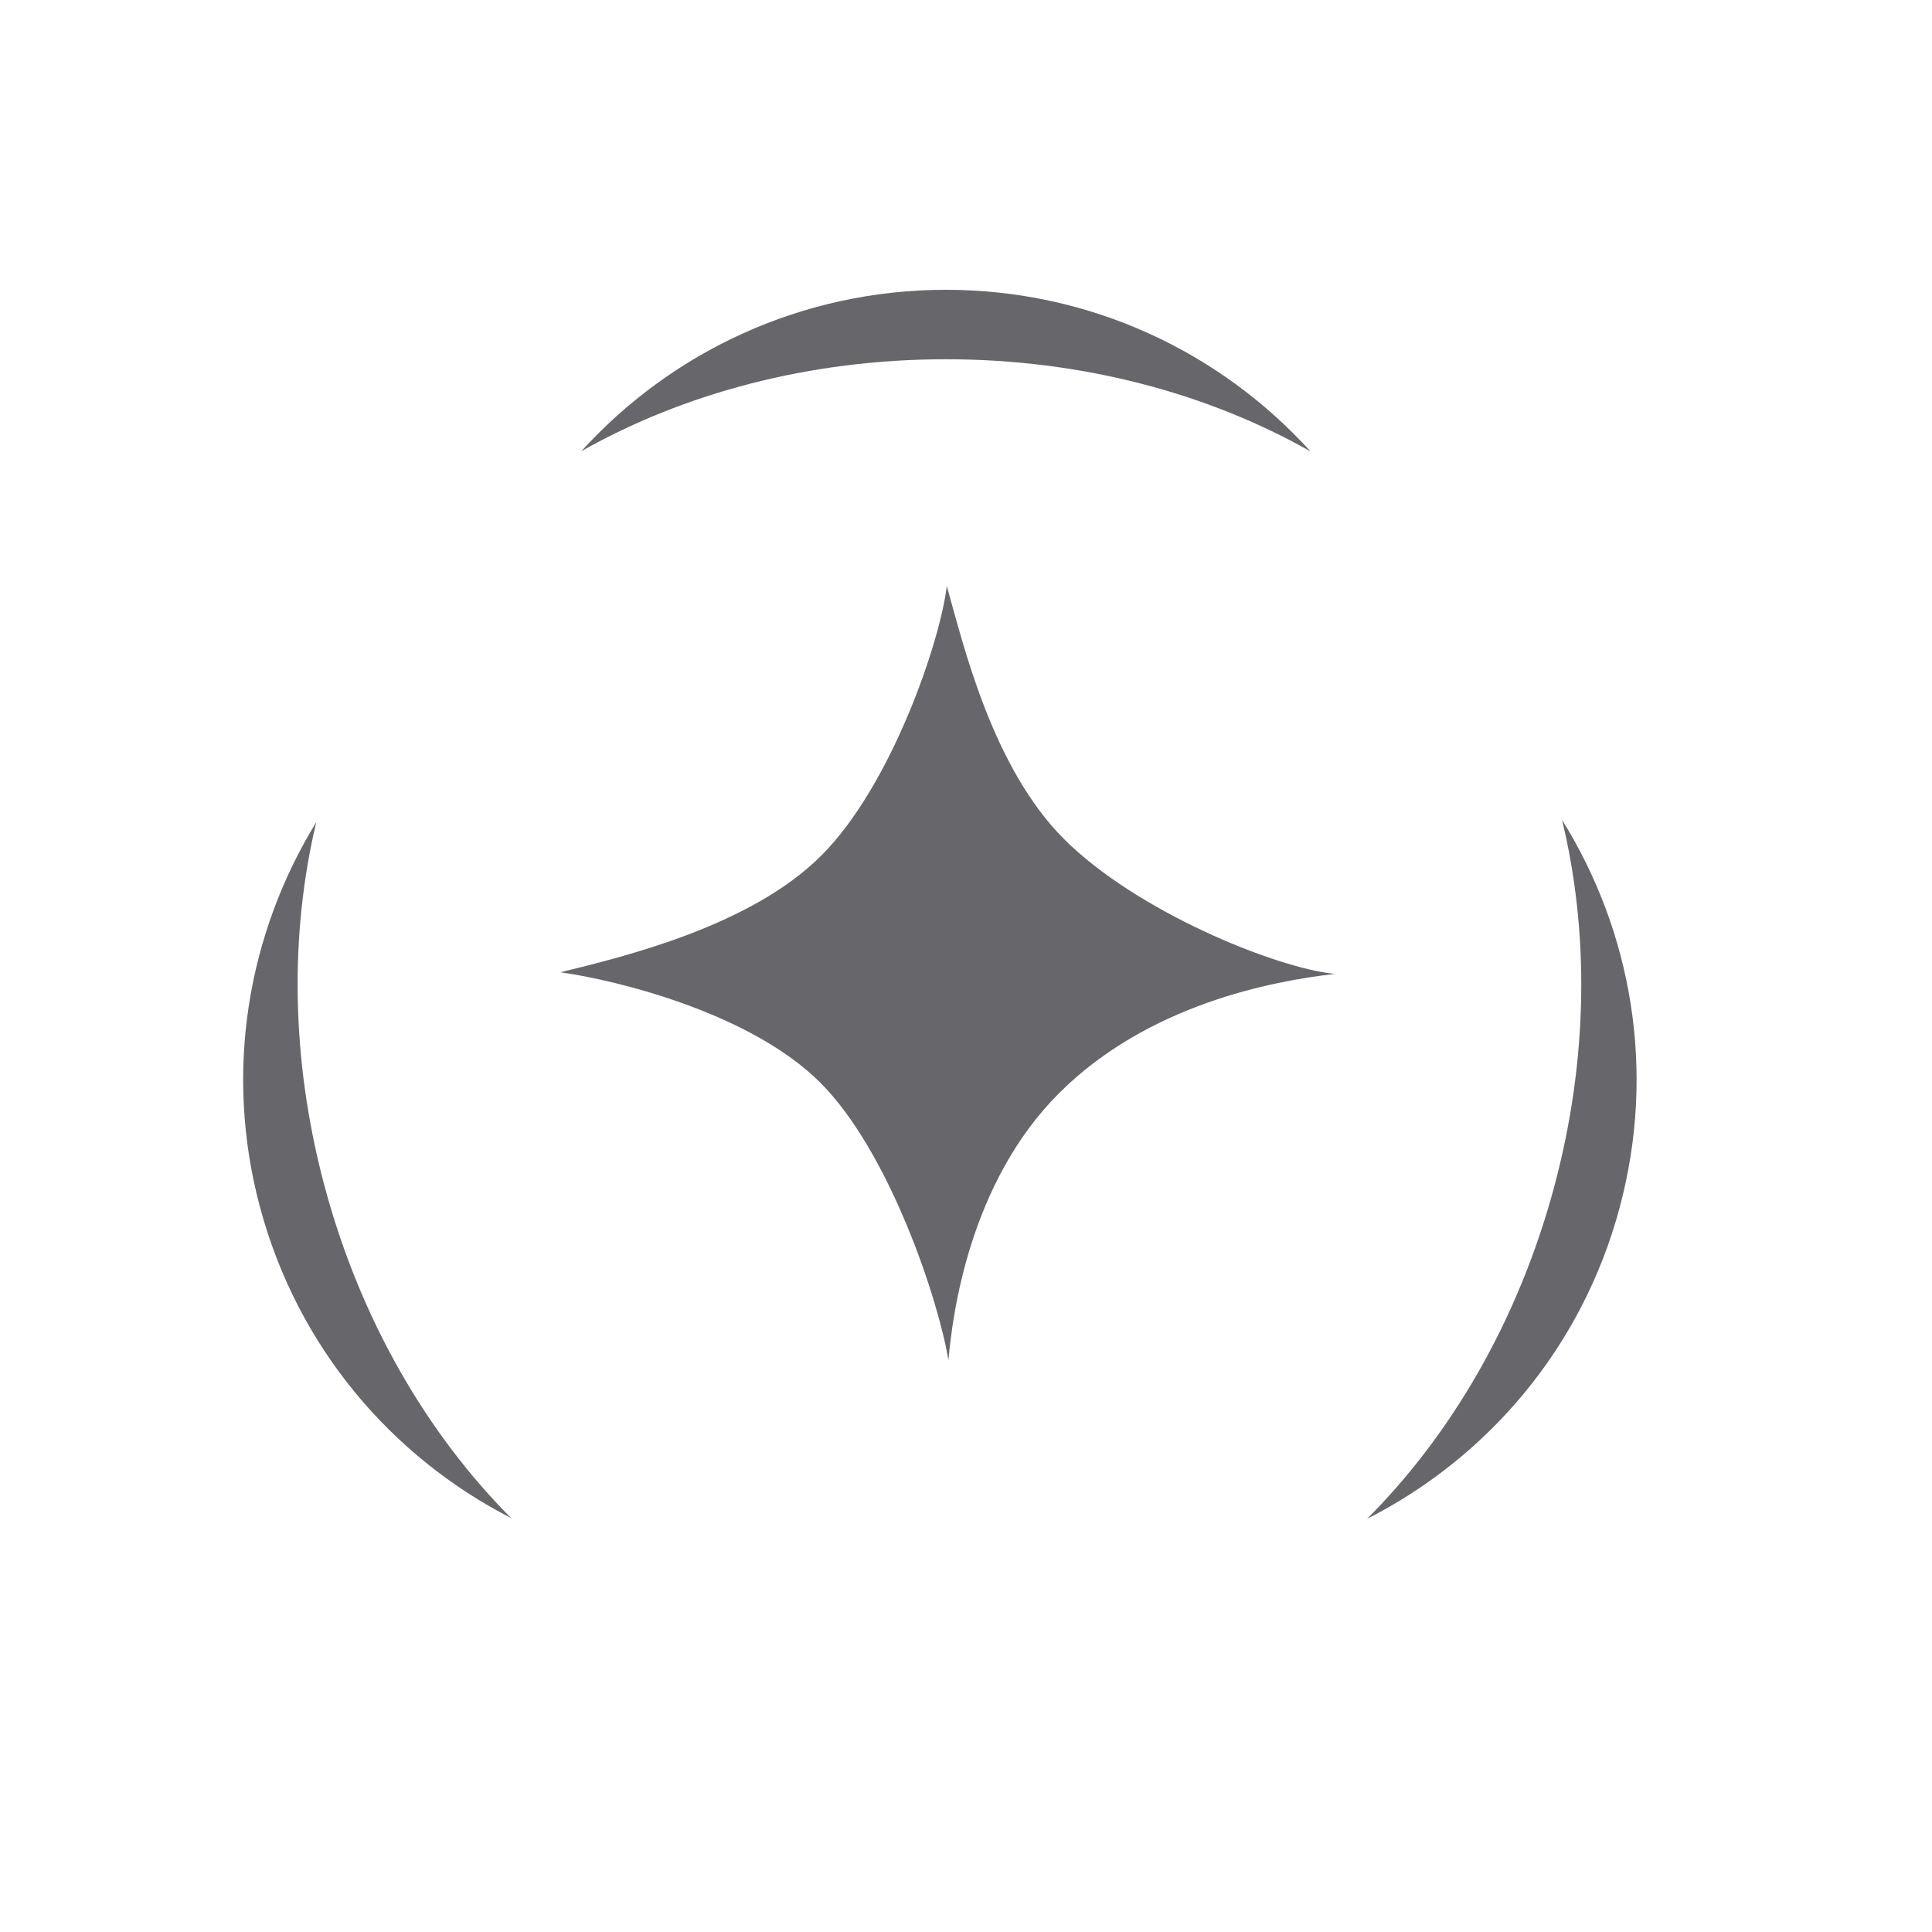
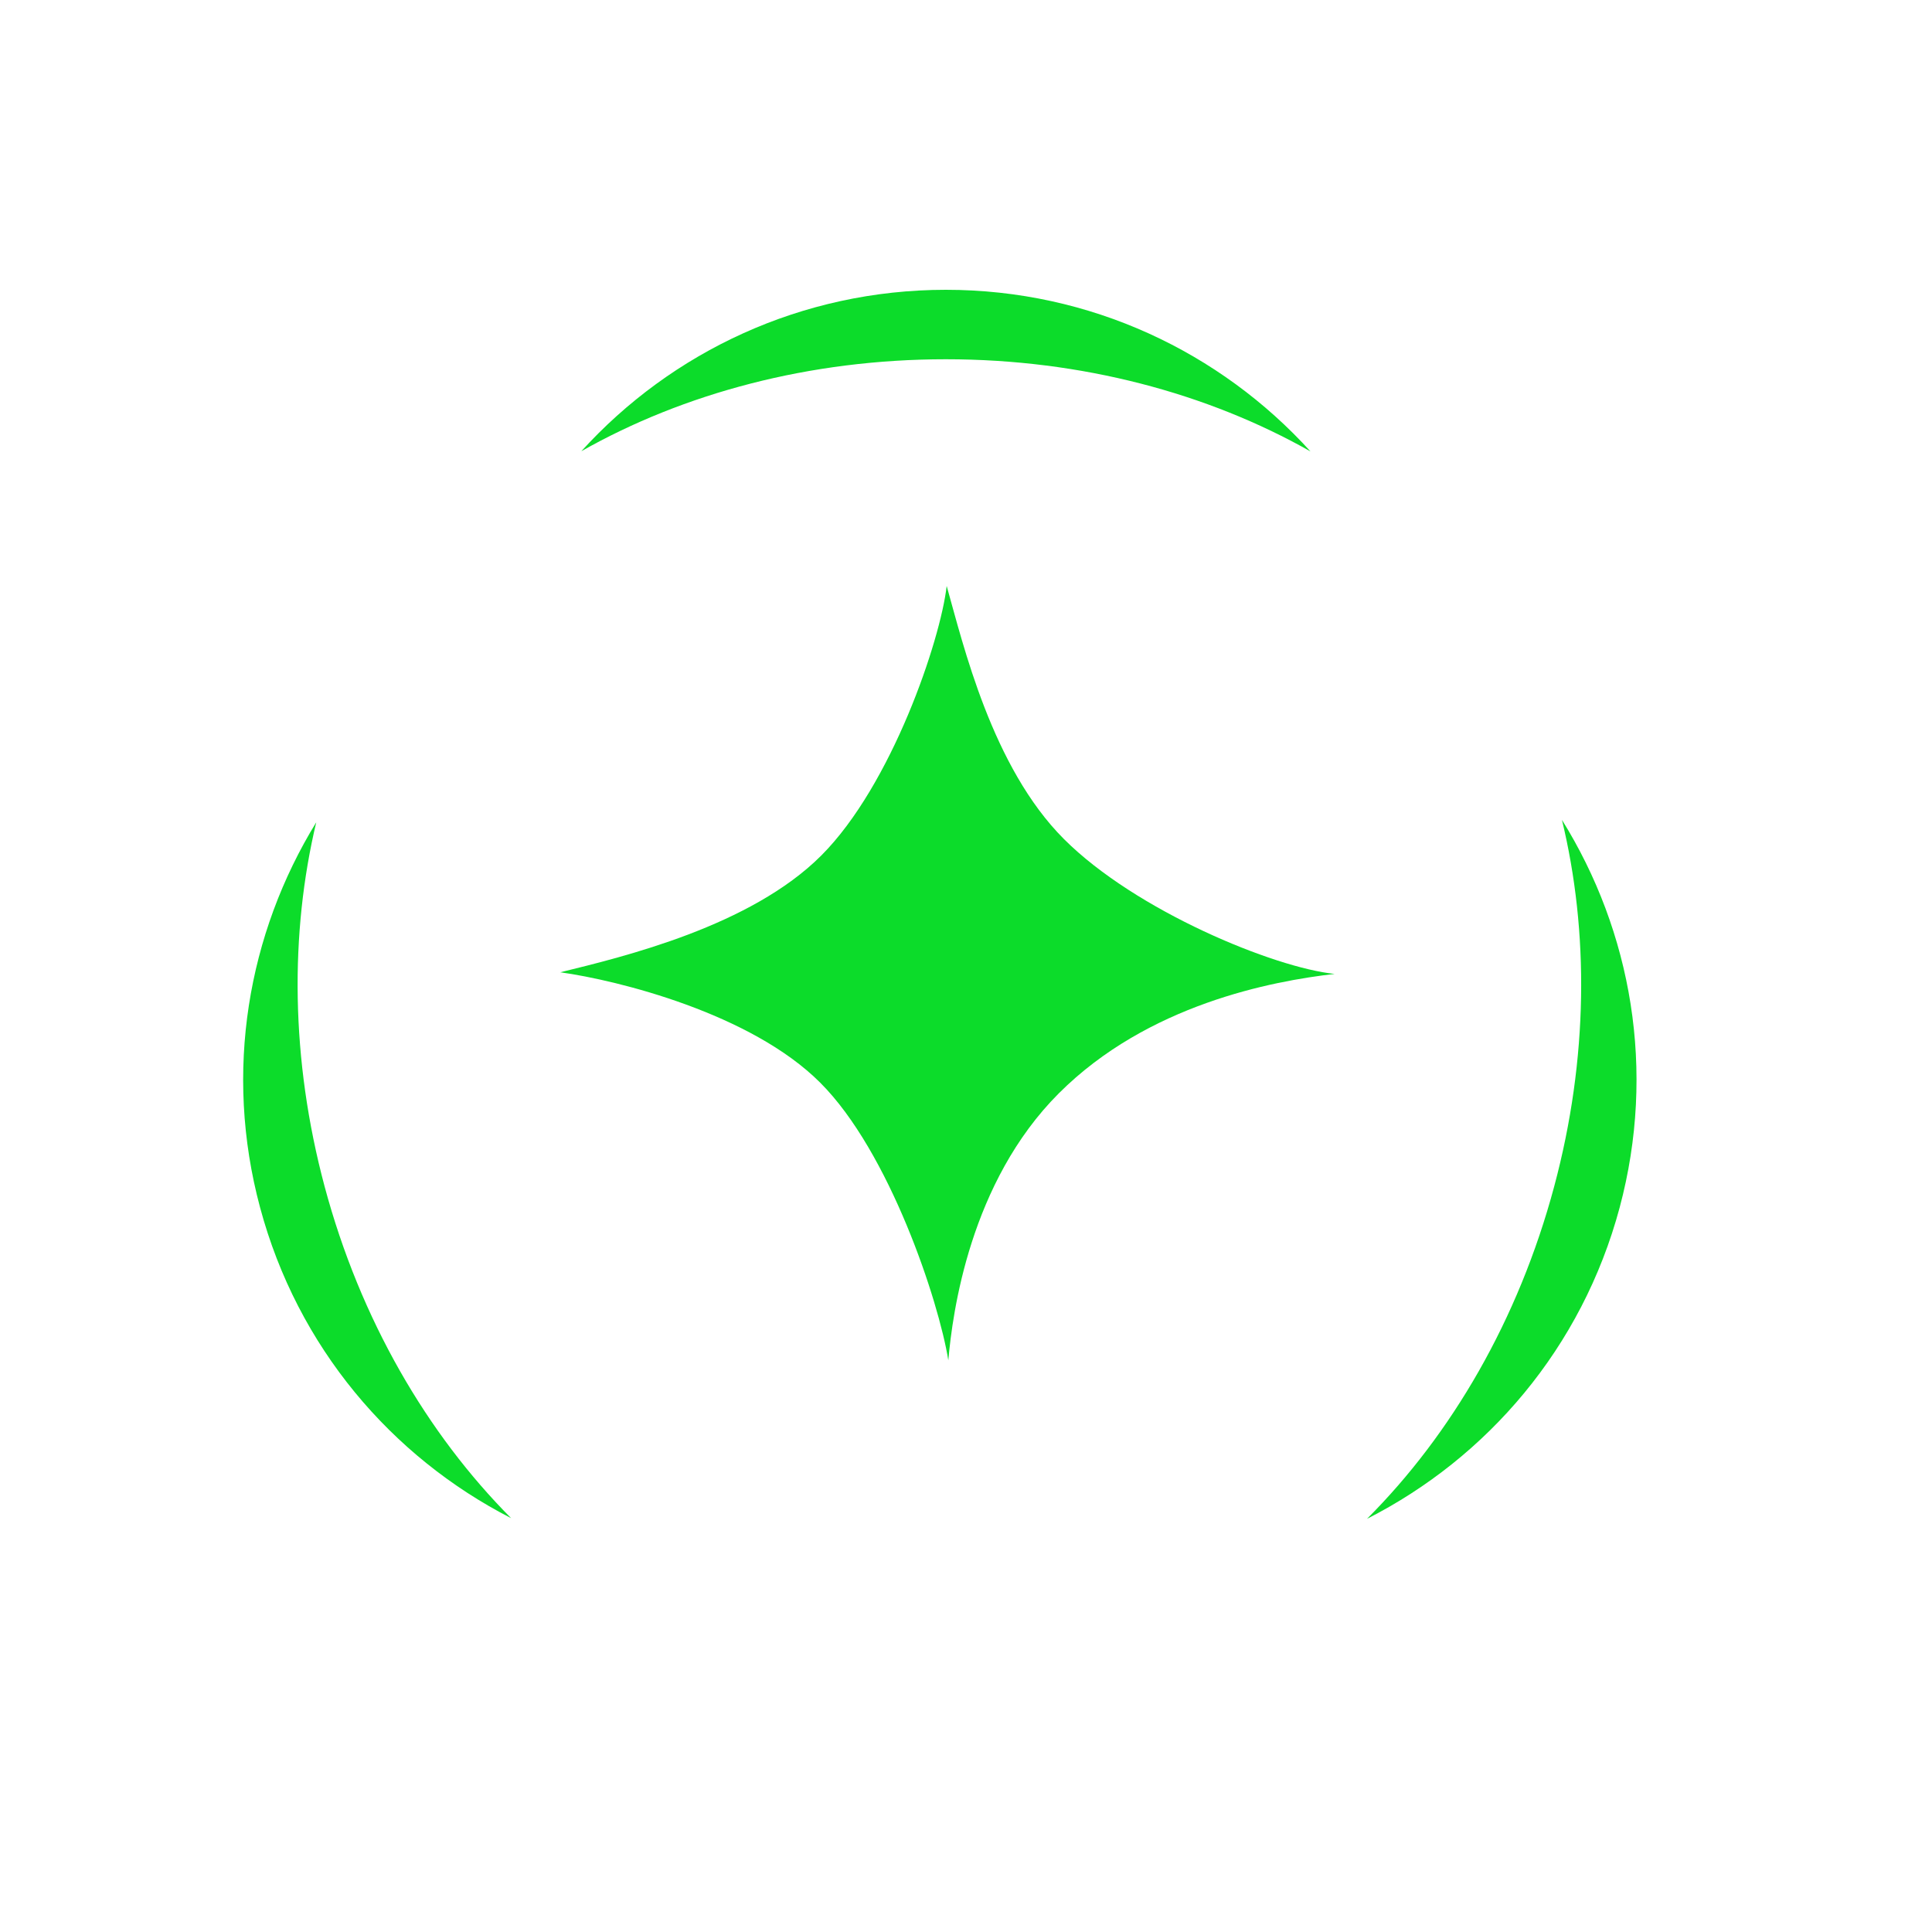
<svg xmlns="http://www.w3.org/2000/svg" width="20" height="20" viewBox="0 0 20 20" fill="none">
-   <path d="M9.792 3C11.289 3 12.634 3.645 13.566 4.673C12.507 4.073 11.203 3.719 9.791 3.719C8.38 3.719 7.076 4.072 6.018 4.671C6.95 3.644 8.296 3 9.792 3Z" fill="#66666B" />
-   <path d="M16.767 12.499C16.378 13.954 15.396 15.091 14.152 15.723C15.023 14.851 15.719 13.667 16.09 12.282C16.445 10.957 16.45 9.642 16.17 8.487C16.89 9.642 17.147 11.081 16.767 12.499Z" fill="#66666B" />
-   <path d="M2.692 12.498C2.314 11.09 2.567 9.662 3.274 8.511C3 9.66 3.008 10.965 3.36 12.28C3.73 13.662 4.423 14.844 5.291 15.715C4.054 15.081 3.08 13.946 2.692 12.498Z" fill="#66666B" />
-   <path d="M8.492 11.208C7.776 10.491 6.399 10.148 5.801 10.065C6.461 9.903 7.771 9.588 8.502 8.857C9.233 8.126 9.737 6.627 9.801 6.066C9.973 6.673 10.269 7.94 11.015 8.686C11.76 9.431 13.193 10.018 13.817 10.082C13.17 10.156 11.882 10.398 10.962 11.318C10.042 12.238 9.861 13.588 9.818 14.082C9.719 13.467 9.209 11.924 8.492 11.208Z" fill="#66666B" />
+   <path d="M9.792 3C11.289 3 12.634 3.646 13.566 4.673C12.507 4.074 11.203 3.719 9.791 3.719C8.38 3.719 7.076 4.072 6.018 4.671C6.95 3.644 8.296 3 9.792 3Z" fill="#0CDC2A" />
+   <path d="M16.767 12.499C16.377 13.954 15.395 15.091 14.151 15.723C15.023 14.851 15.718 13.667 16.089 12.282C16.444 10.957 16.449 9.642 16.169 8.487C16.889 9.643 17.146 11.081 16.767 12.499Z" fill="#0CDC2A" />
+   <path d="M2.692 12.499C2.314 11.091 2.567 9.663 3.274 8.512C3 9.661 3.008 10.965 3.36 12.281C3.73 13.662 4.423 14.844 5.291 15.716C4.054 15.082 3.08 13.947 2.692 12.499Z" fill="#0CDC2A" />
+   <path d="M8.491 11.208C7.775 10.491 6.398 10.148 5.8 10.065C6.46 9.903 7.77 9.588 8.501 8.857C9.232 8.126 9.736 6.627 9.8 6.066C9.972 6.673 10.268 7.94 11.014 8.686C11.759 9.431 13.192 10.018 13.816 10.082C13.169 10.156 11.881 10.398 10.961 11.318C10.041 12.238 9.86 13.588 9.817 14.082C9.718 13.467 9.208 11.924 8.491 11.208Z" fill="#0CDC2A" />
</svg>
